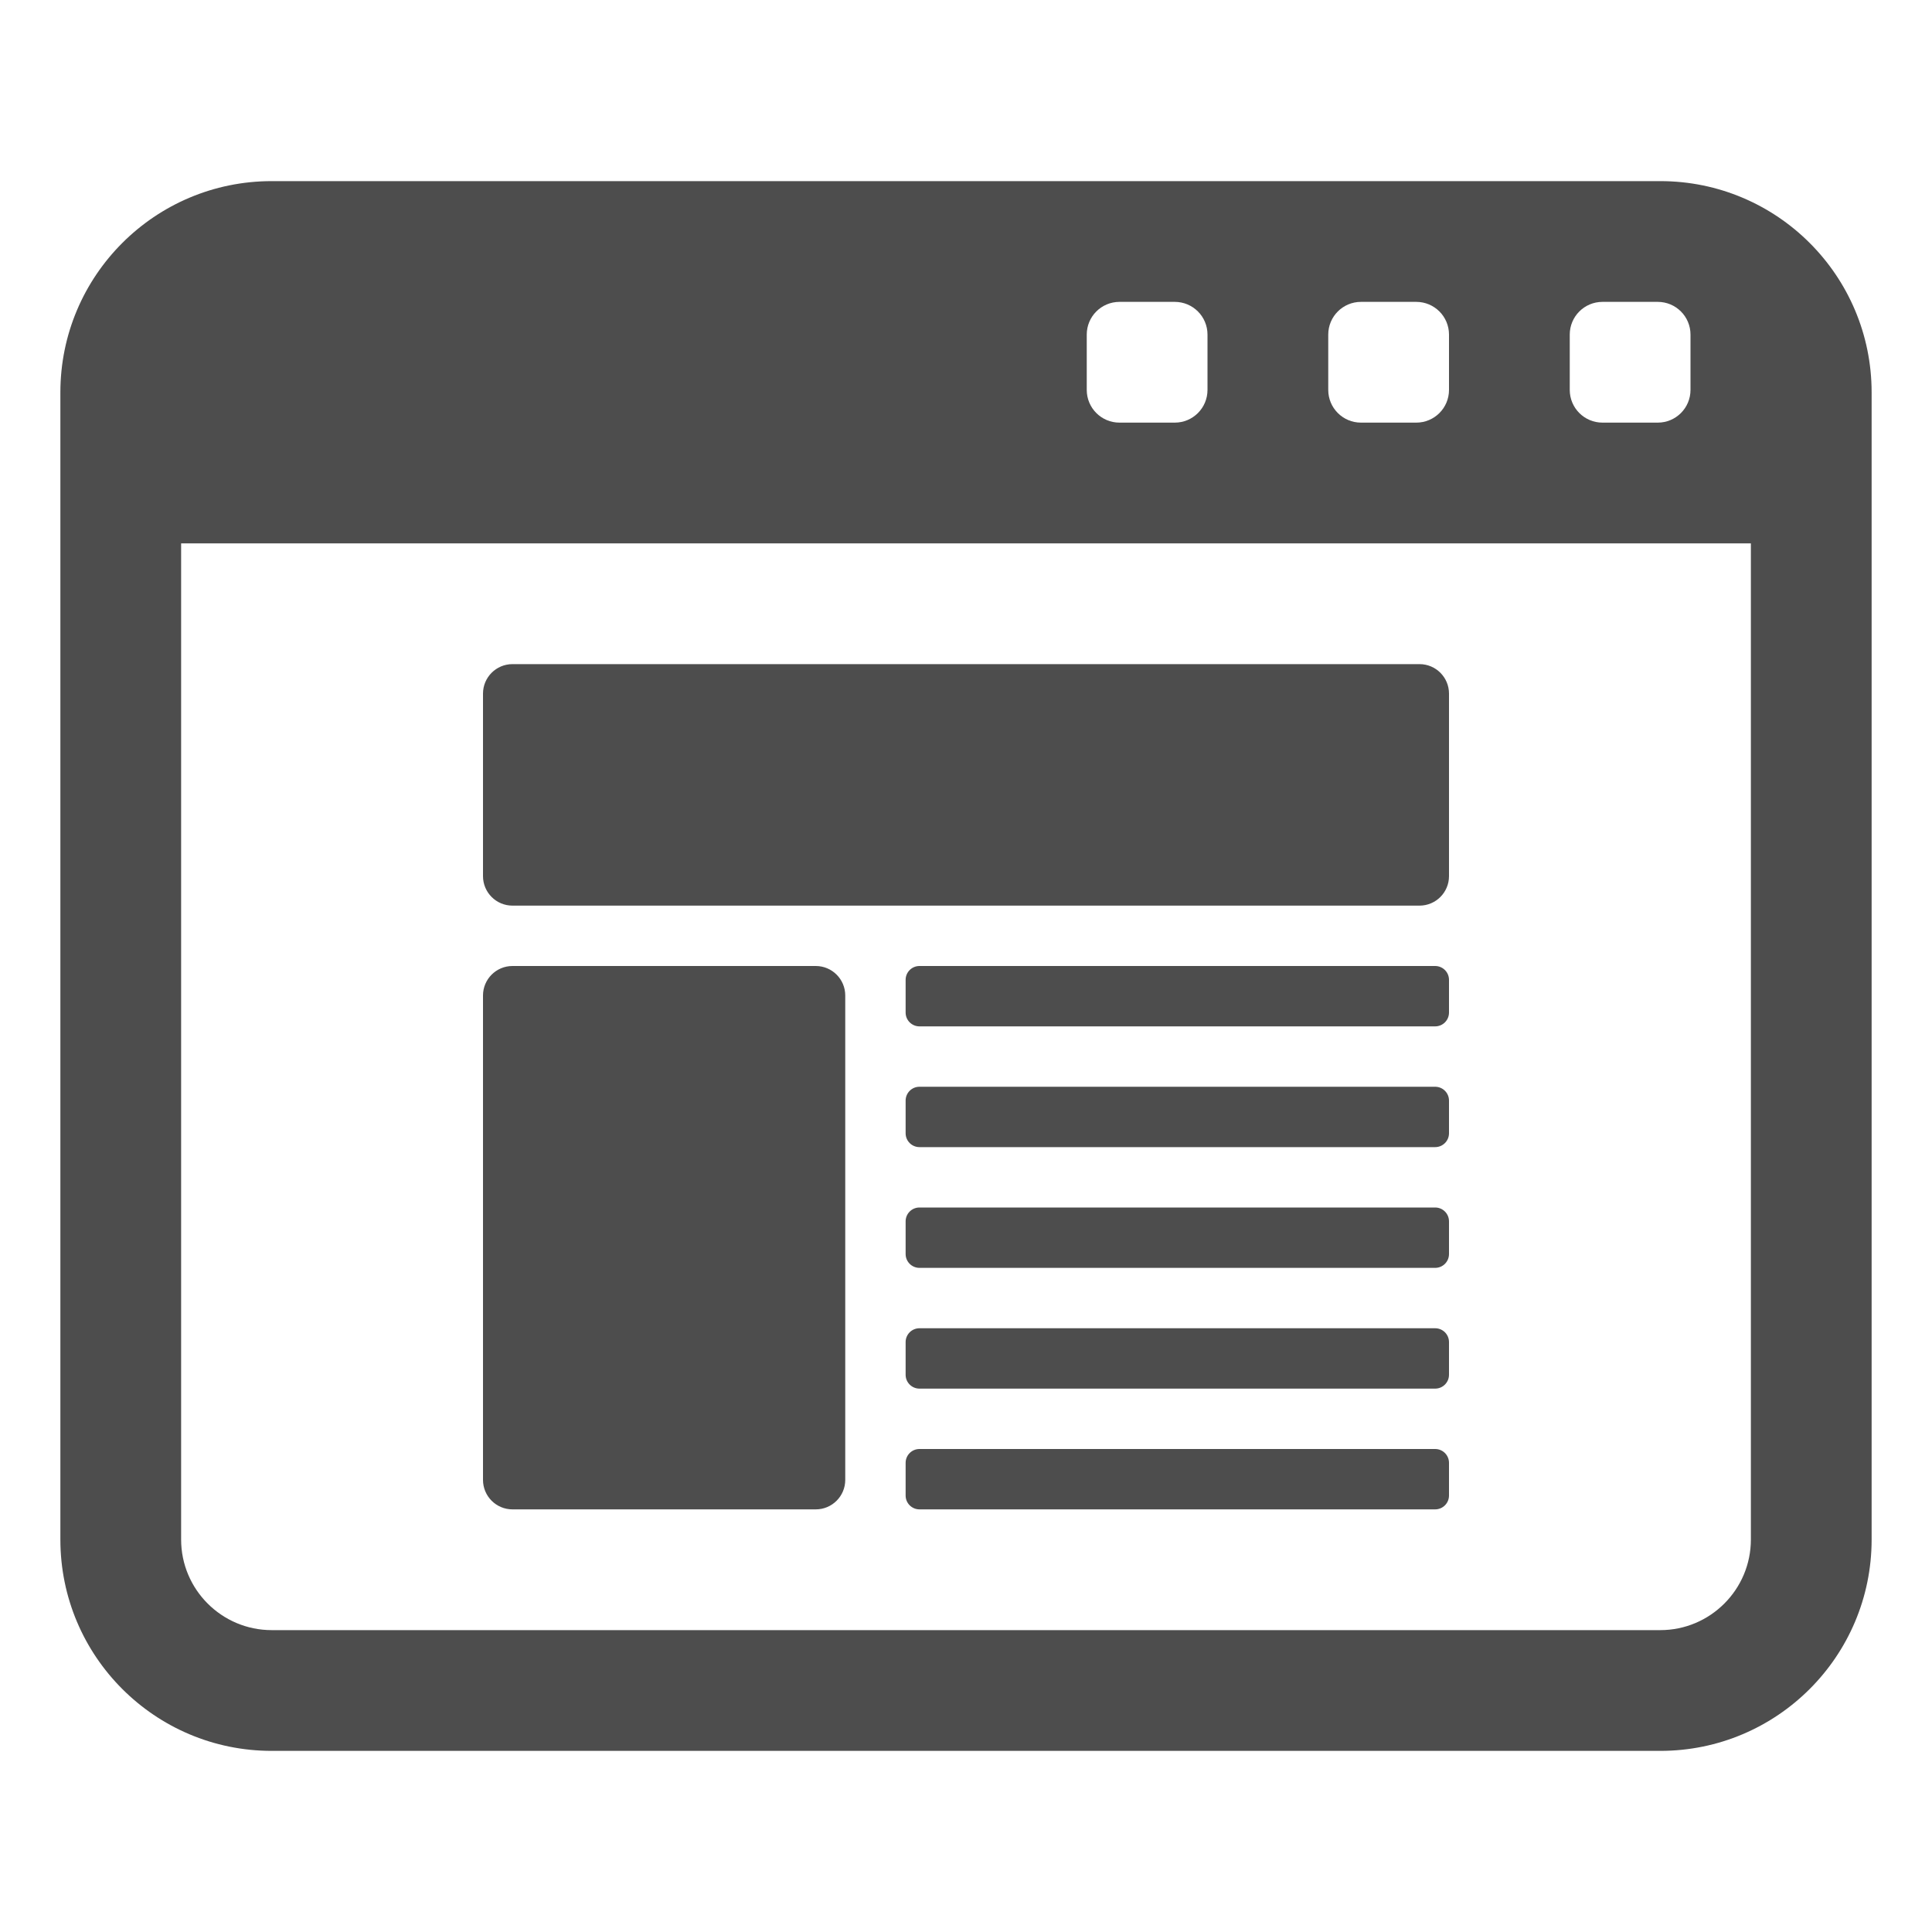
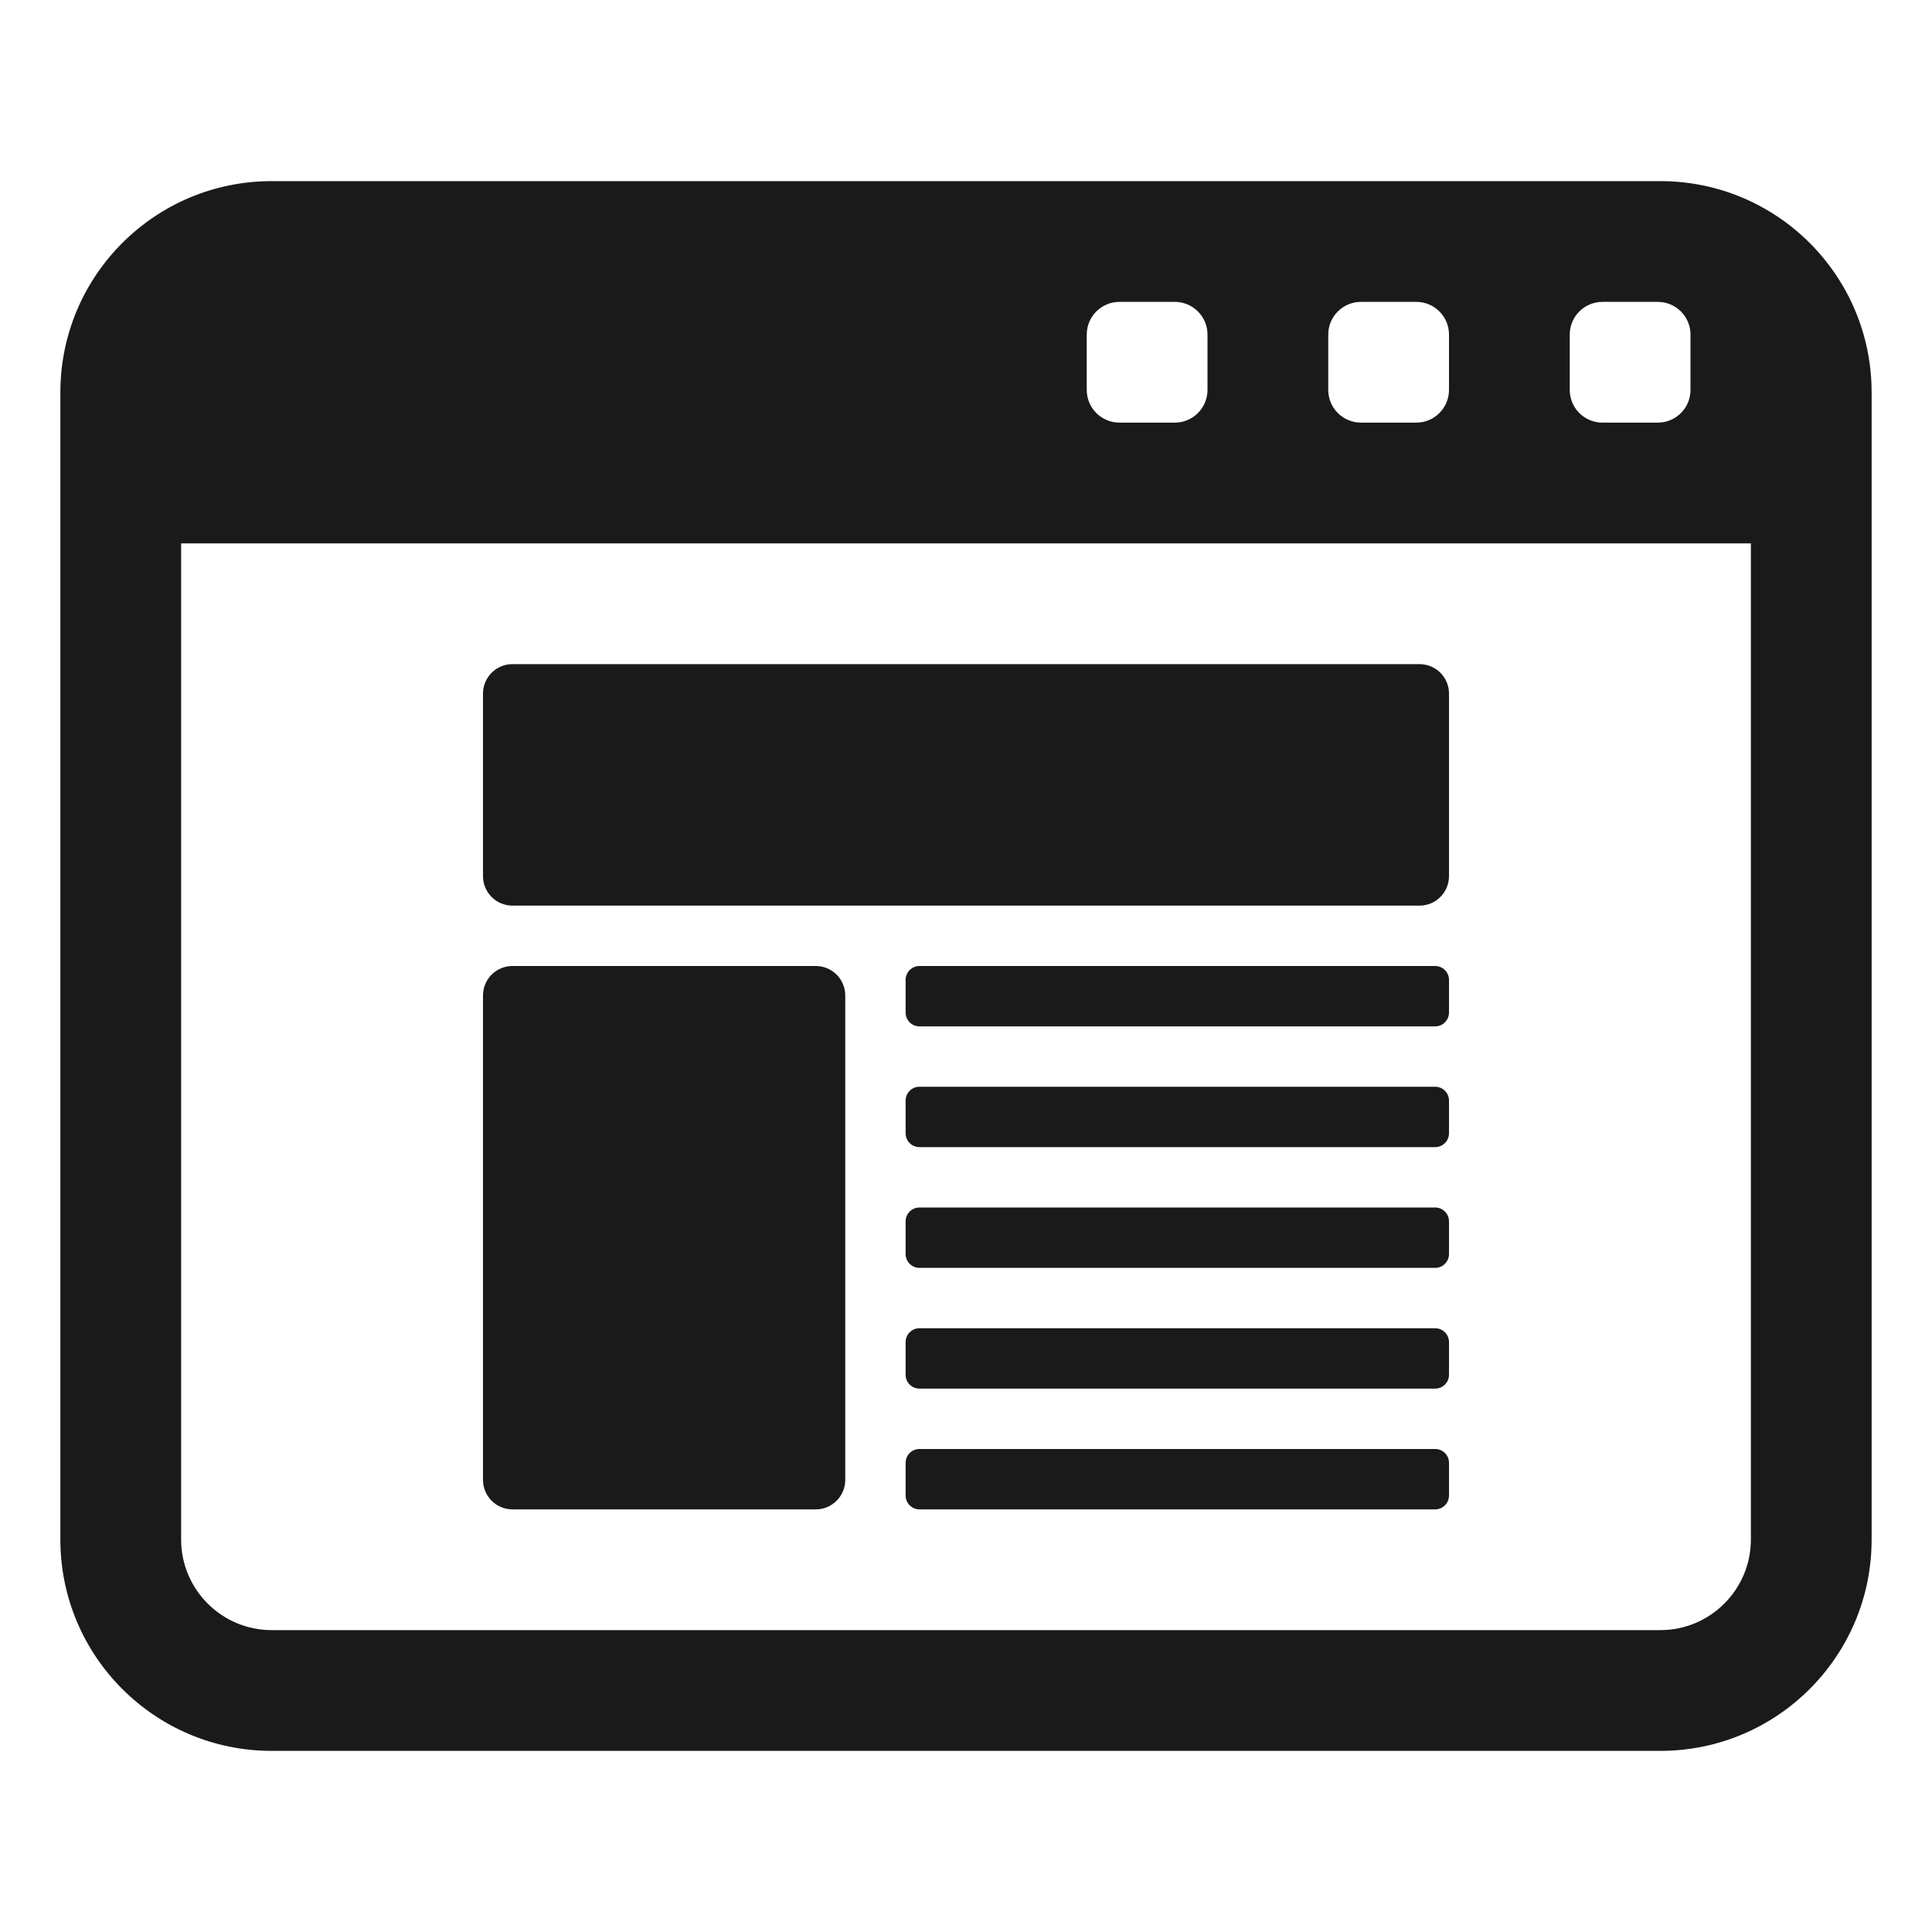
<svg xmlns="http://www.w3.org/2000/svg" enable-background="new 0 0 512 512" height="512px" id="Layer_1" version="1.1" viewBox="0 0 512 512" width="512px" xml:space="preserve">
-   <g>
-     <path d="M384,232.187c0,4.315-3.498,7.813-7.813,7.813H135.813c-4.315,0-7.813-3.498-7.813-7.813v-48.374   c0-4.315,3.498-7.813,7.813-7.813h240.375c4.314,0,7.813,3.498,7.813,7.813L384,232.187L384,232.187z M224,392.188   c0,4.314-3.498,7.813-7.813,7.813h-80.374c-4.315,0-7.813-3.498-7.813-7.813V263.813c0-4.313,3.498-7.813,7.813-7.813h80.374   c4.315,0,7.813,3.498,7.813,7.813V392.188z M240,300.328v-8.656c0-2.031,1.641-3.672,3.672-3.672h136.656   c2.031,0,3.672,1.641,3.672,3.672v8.656c0,2.031-1.641,3.672-3.672,3.672H243.672C241.641,304,240,302.359,240,300.328z    M240,268.328v-8.656c0-2.031,1.641-3.672,3.672-3.672h136.656c2.031,0,3.672,1.641,3.672,3.672v8.656   c0,2.031-1.641,3.672-3.672,3.672H243.672C241.641,272,240,270.359,240,268.328z M240,332.328v-8.656   c0-2.031,1.641-3.672,3.672-3.672h136.656c2.031,0,3.672,1.641,3.672,3.672v8.656c0,2.031-1.641,3.672-3.672,3.672H243.672   C241.641,336,240,334.359,240,332.328z M240,364.328v-8.656c0-2.031,1.641-3.672,3.672-3.672h136.656   c2.031,0,3.672,1.641,3.672,3.672v8.656c0,2.031-1.641,3.672-3.672,3.672H243.672C241.641,368,240,366.359,240,364.328z    M240,396.328v-8.656c0-2.031,1.641-3.672,3.672-3.672h136.656c2.031,0,3.672,1.641,3.672,3.672v8.656   c0,2.031-1.641,3.672-3.672,3.672H243.672C241.641,400,240,398.359,240,396.328z M440,48H72c-30.93,0-56,25.063-56,56v304   c0,30.922,25.07,56,56,56h368c30.93,0,56-25.078,56-56V104C496,73.063,470.93,48,440,48z M416,88.672   c0-4.797,3.883-8.672,8.672-8.672h14.656c4.789,0,8.672,3.875,8.672,8.672v14.656c0,4.797-3.883,8.672-8.672,8.672h-14.656   c-4.789,0-8.672-3.875-8.672-8.672V88.672z M352,88.672c0-4.797,3.883-8.672,8.672-8.672h14.656c4.789,0,8.672,3.875,8.672,8.672   v14.656c0,4.797-3.883,8.672-8.672,8.672h-14.656c-4.789,0-8.672-3.875-8.672-8.672V88.672z M288,88.672   c0-4.797,3.883-8.672,8.672-8.672h14.656c4.789,0,8.672,3.875,8.672,8.672v14.656c0,4.797-3.883,8.672-8.672,8.672h-14.656   c-4.789,0-8.672-3.875-8.672-8.672V88.672z M464,408c0,13.234-10.766,24-24,24H72c-13.234,0-24-10.766-24-24V144h416V408z" fill="#4D4D4D" />
+   <defs id="defs467" />
+   <g id="g462" style="fill:#1a1a1a">
+     <path d="M384,232.187c0,4.315-3.498,7.813-7.813,7.813H135.813c-4.315,0-7.813-3.498-7.813-7.813v-48.374   c0-4.315,3.498-7.813,7.813-7.813h240.375c4.314,0,7.813,3.498,7.813,7.813L384,232.187L384,232.187z M224,392.188   c0,4.314-3.498,7.813-7.813,7.813h-80.374c-4.315,0-7.813-3.498-7.813-7.813V263.813c0-4.313,3.498-7.813,7.813-7.813h80.374   c4.315,0,7.813,3.498,7.813,7.813V392.188z M240,300.328v-8.656c0-2.031,1.641-3.672,3.672-3.672h136.656   c2.031,0,3.672,1.641,3.672,3.672v8.656c0,2.031-1.641,3.672-3.672,3.672H243.672C241.641,304,240,302.359,240,300.328z    M240,268.328v-8.656c0-2.031,1.641-3.672,3.672-3.672h136.656c2.031,0,3.672,1.641,3.672,3.672v8.656   c0,2.031-1.641,3.672-3.672,3.672H243.672C241.641,272,240,270.359,240,268.328z M240,332.328v-8.656   c0-2.031,1.641-3.672,3.672-3.672h136.656c2.031,0,3.672,1.641,3.672,3.672v8.656c0,2.031-1.641,3.672-3.672,3.672H243.672   C241.641,336,240,334.359,240,332.328z M240,364.328v-8.656c0-2.031,1.641-3.672,3.672-3.672h136.656   c2.031,0,3.672,1.641,3.672,3.672v8.656c0,2.031-1.641,3.672-3.672,3.672H243.672C241.641,368,240,366.359,240,364.328z    M240,396.328v-8.656c0-2.031,1.641-3.672,3.672-3.672h136.656c2.031,0,3.672,1.641,3.672,3.672v8.656   c0,2.031-1.641,3.672-3.672,3.672H243.672C241.641,400,240,398.359,240,396.328z M440,48H72c-30.93,0-56,25.063-56,56v304   c0,30.922,25.07,56,56,56h368c30.93,0,56-25.078,56-56V104C496,73.063,470.93,48,440,48z M416,88.672   c0-4.797,3.883-8.672,8.672-8.672h14.656c4.789,0,8.672,3.875,8.672,8.672v14.656c0,4.797-3.883,8.672-8.672,8.672h-14.656   c-4.789,0-8.672-3.875-8.672-8.672V88.672z M352,88.672c0-4.797,3.883-8.672,8.672-8.672h14.656c4.789,0,8.672,3.875,8.672,8.672   v14.656c0,4.797-3.883,8.672-8.672,8.672h-14.656c-4.789,0-8.672-3.875-8.672-8.672V88.672z M288,88.672   c0-4.797,3.883-8.672,8.672-8.672h14.656c4.789,0,8.672,3.875,8.672,8.672v14.656c0,4.797-3.883,8.672-8.672,8.672h-14.656   c-4.789,0-8.672-3.875-8.672-8.672V88.672z M464,408c0,13.234-10.766,24-24,24H72c-13.234,0-24-10.766-24-24V144h416V408z" fill="#4D4D4D" id="path460" style="fill:#1a1a1a" />
  </g>
</svg>
